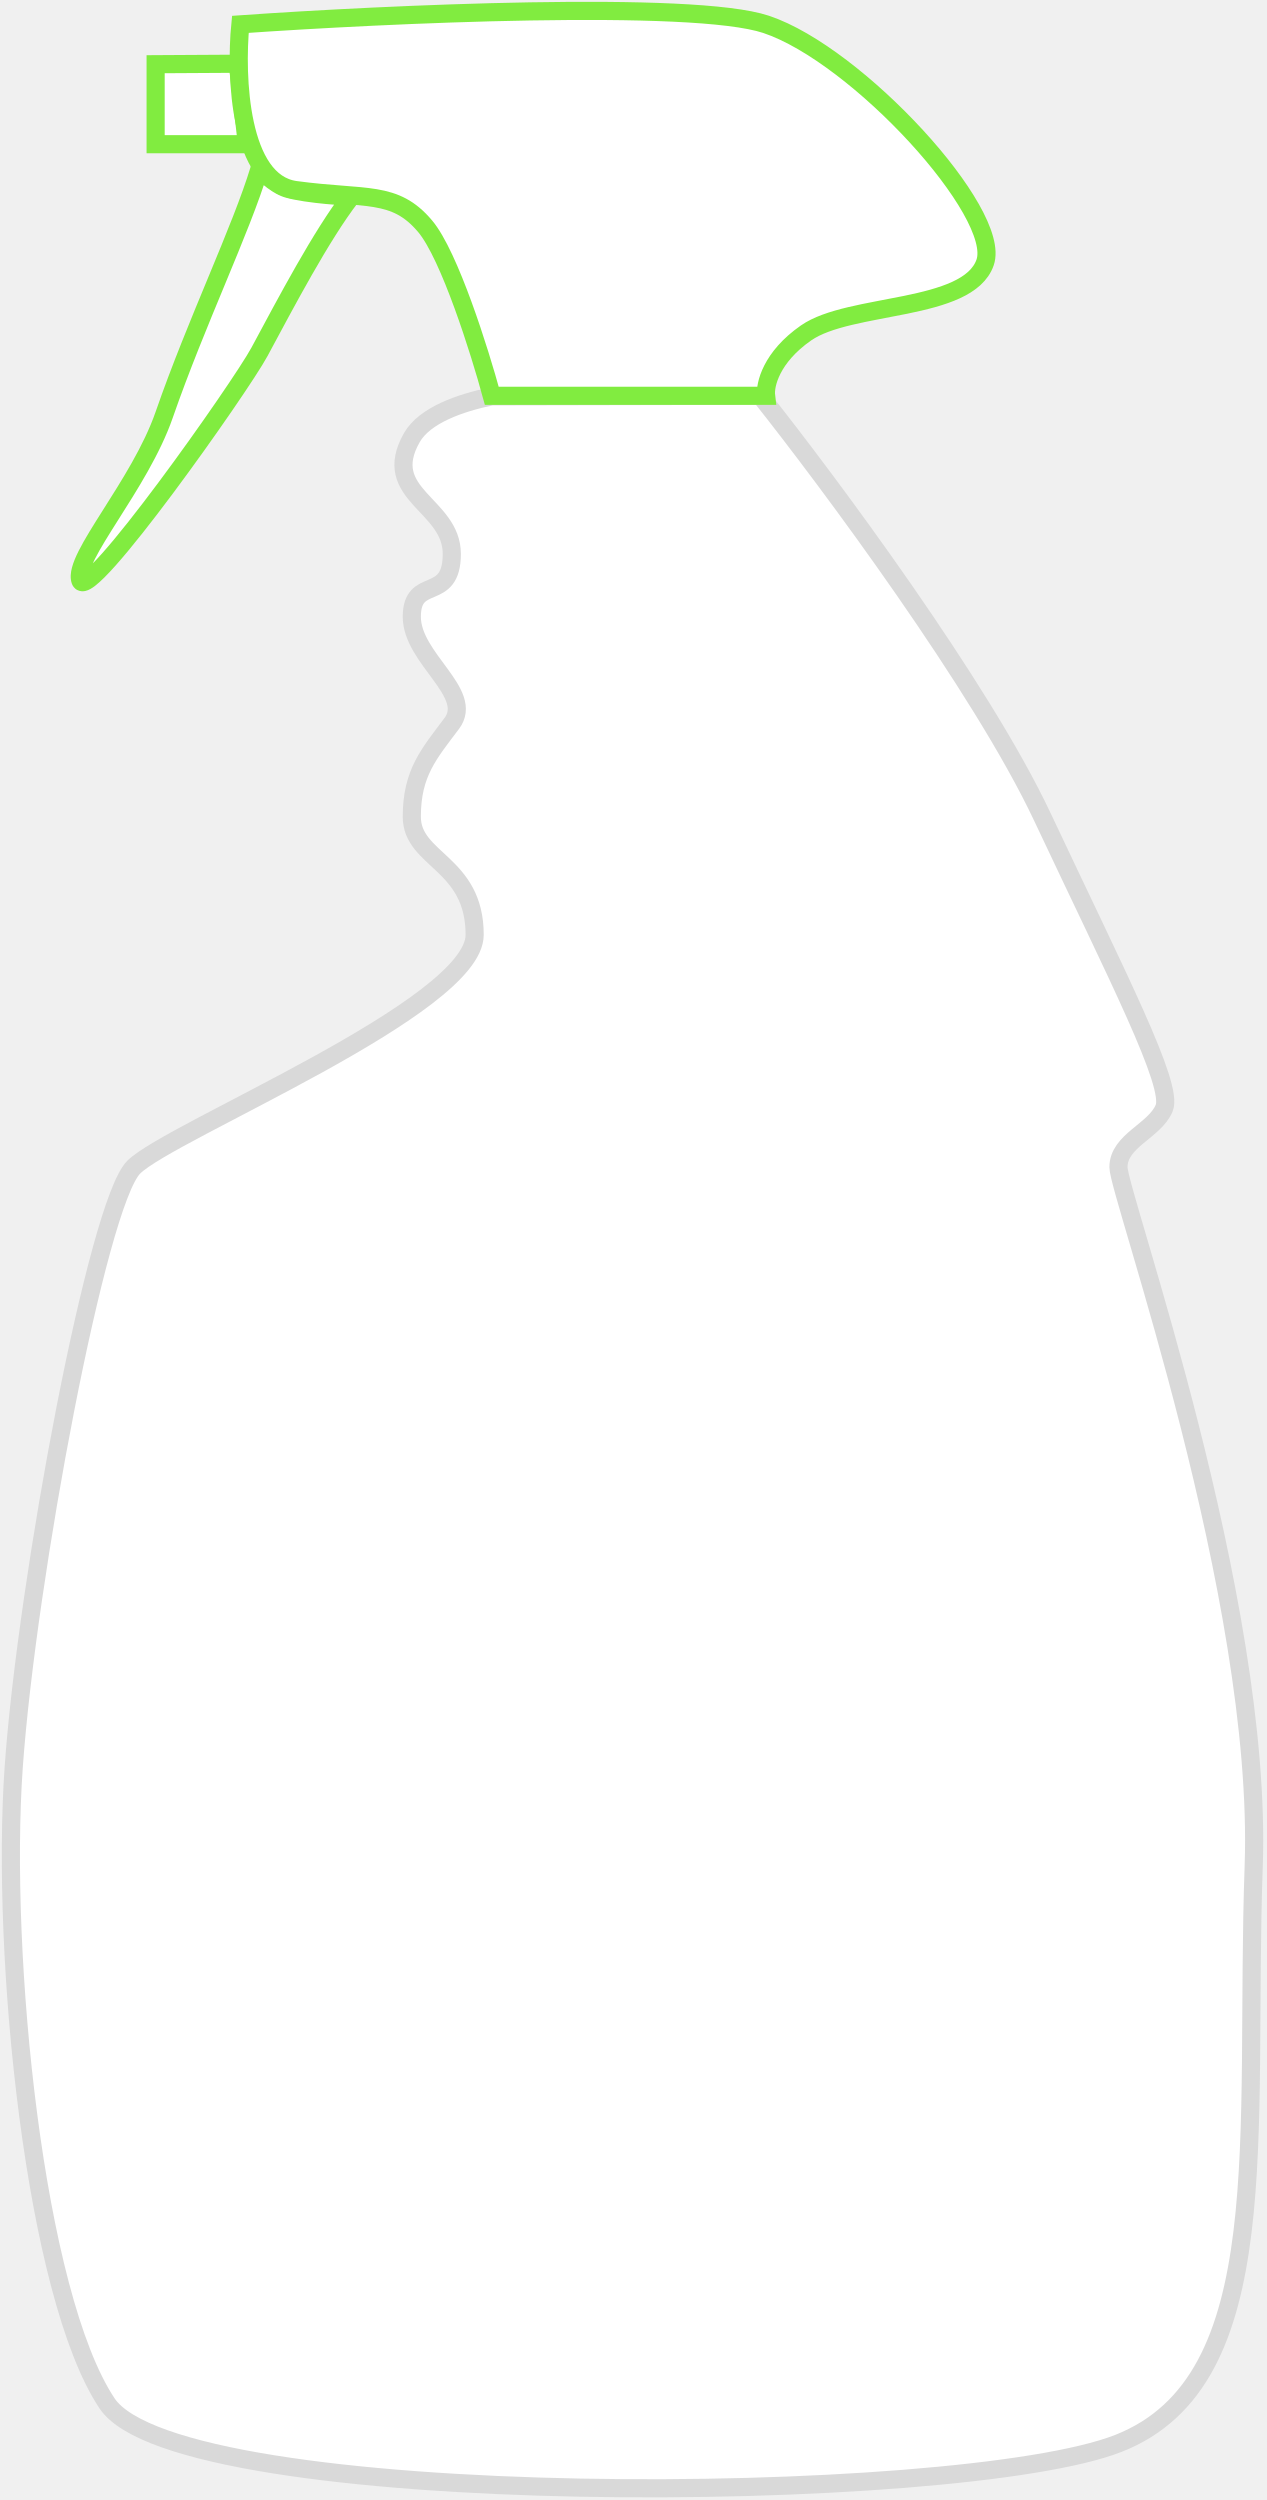
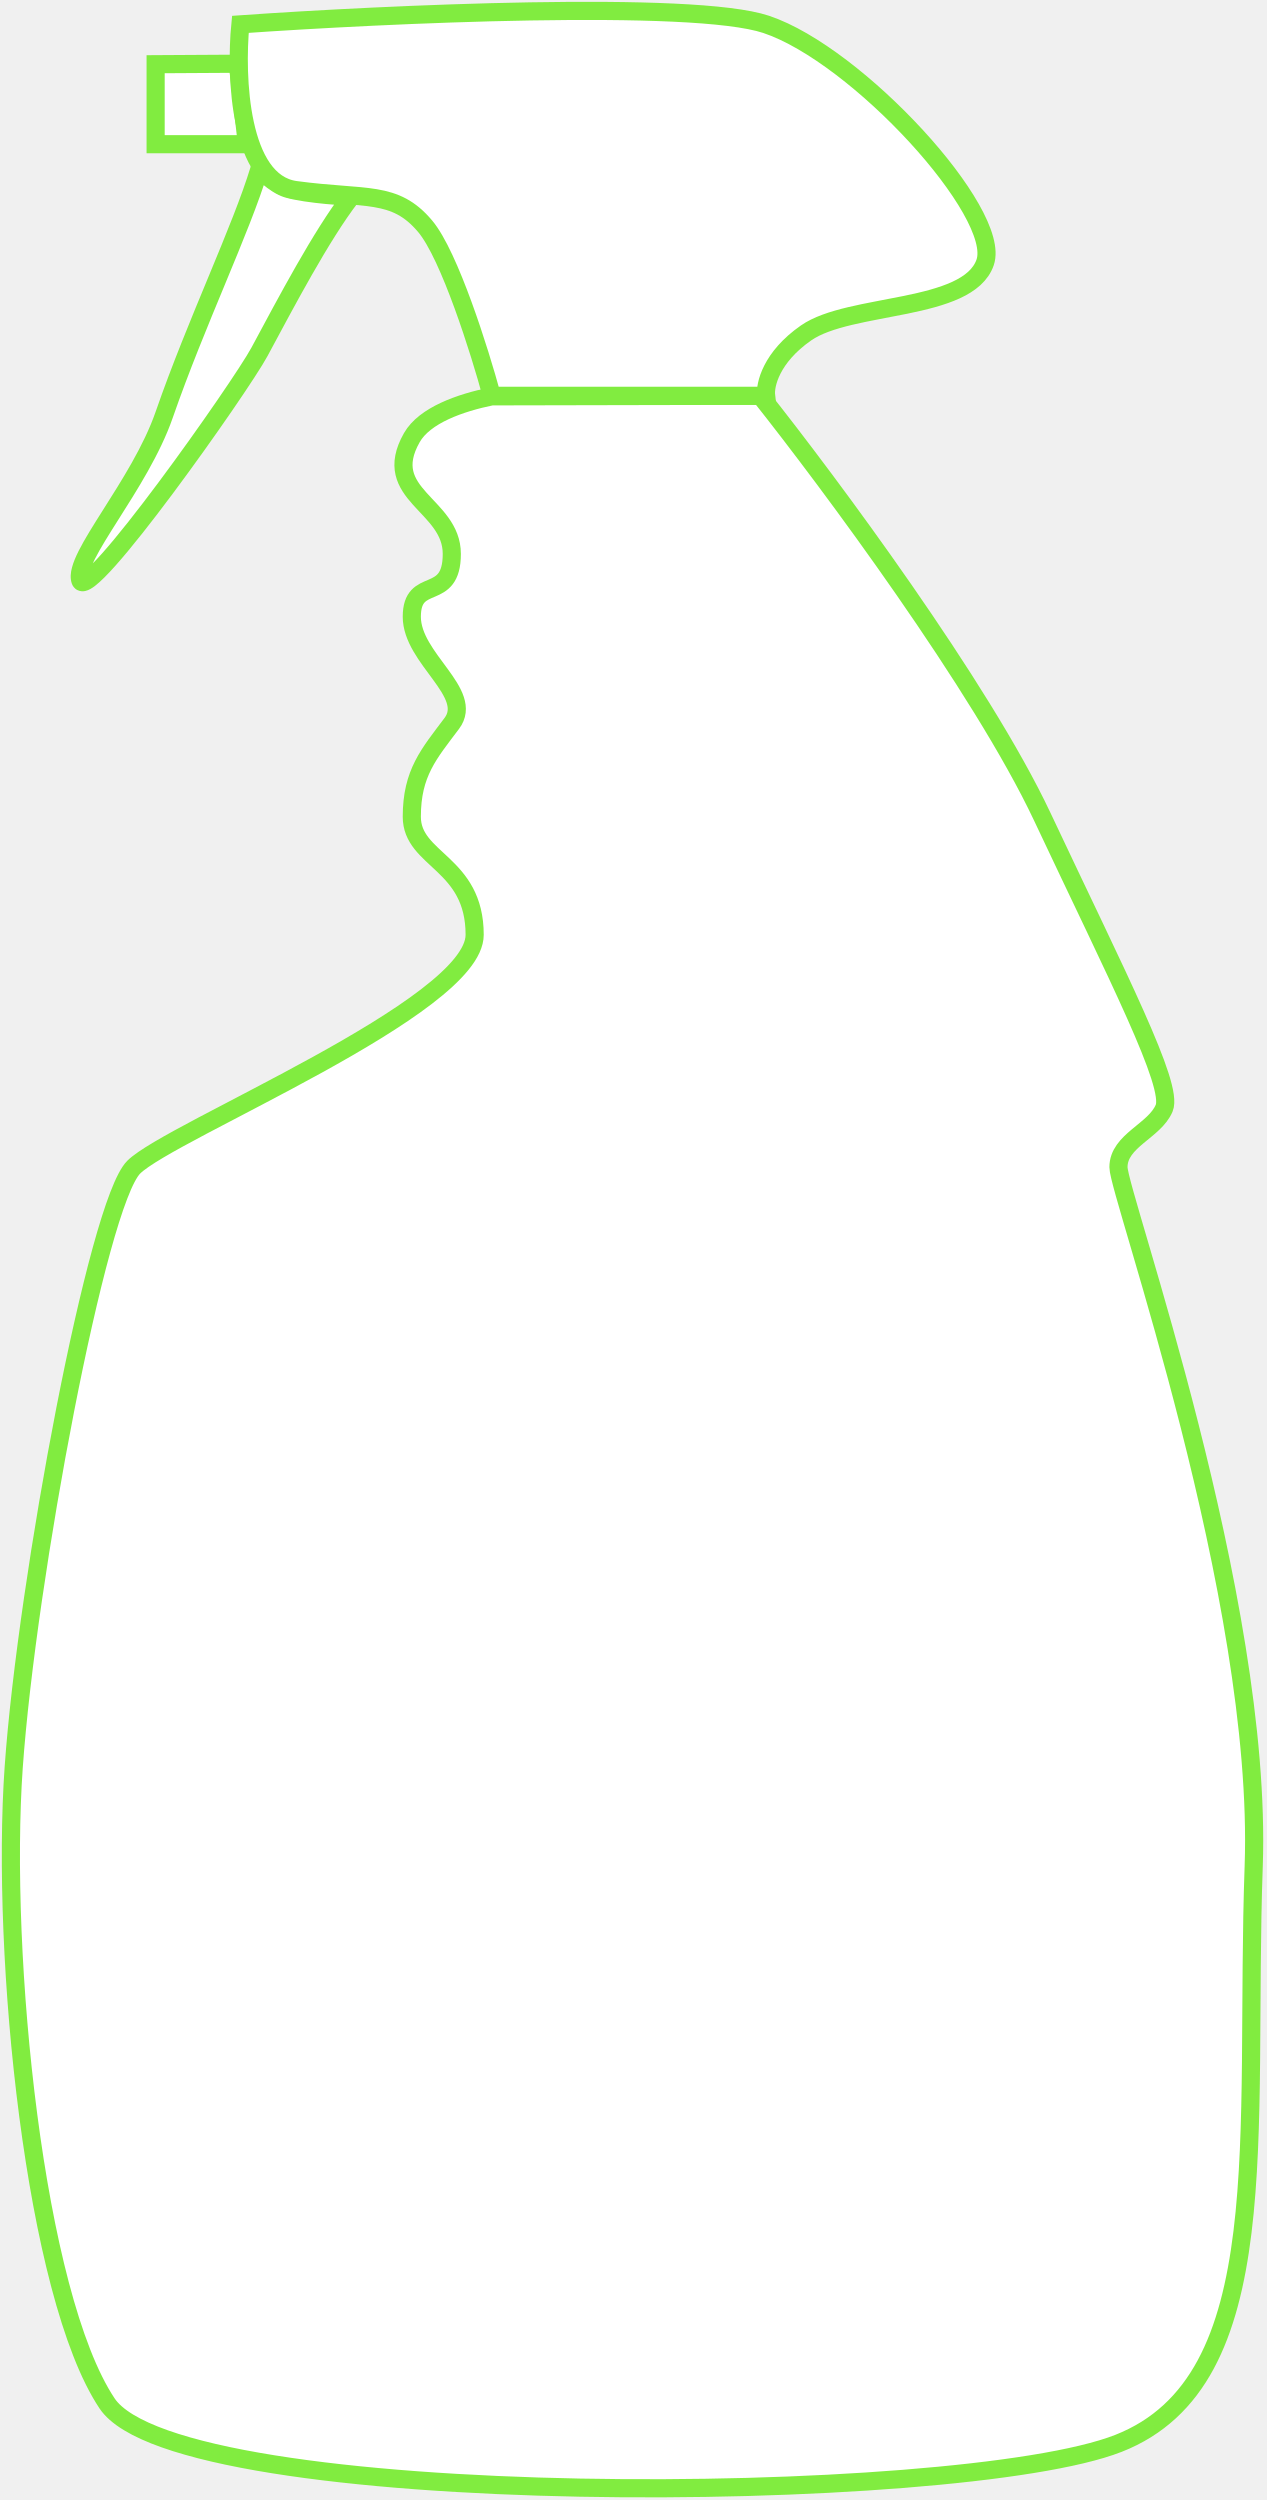
<svg xmlns="http://www.w3.org/2000/svg" width="349" height="689" viewBox="0 0 349 689" fill="none">
-   <path d="M42.891 39.745L42.891 17.697L65.522 17.564L68.052 39.745L42.891 39.745Z" fill="white" stroke="#81EC40" stroke-width="5" />
-   <path d="M287.25 225.088C270.452 189.392 228.456 132.873 209.558 109.075L135.49 109.233C126.916 110.983 117.007 114.423 113.493 120.624C104.569 136.372 124.517 138.997 124.517 152.646C124.517 166.294 113.493 158.42 113.493 169.969C113.493 181.518 130.816 190.967 124.517 199.366C118.217 207.765 113.493 213.014 113.493 225.088C113.493 237.162 130.816 237.687 130.816 257.635C130.816 277.583 46.825 311.704 36.851 321.678C26.877 331.652 7.454 435.067 3.779 487.036C0.104 539.006 9.553 632.446 29.501 662.368C49.449 692.29 264.152 690.715 308.248 673.392C352.343 656.069 342.894 588.351 345.519 514.333C348.143 440.316 308.248 329.028 308.248 321.678C308.248 314.329 318.222 311.704 320.846 305.405C323.471 299.106 308.248 269.709 287.25 225.088Z" fill="white" stroke="#D9D9D9" stroke-width="5" />
-   <path d="M45.247 114.323C54.172 88.6 66.42 63.403 71.495 46.605C71.495 46.605 75.652 50.922 79.148 51.979C84.606 53.628 96.747 54.239 96.747 54.239C88.523 64.912 78.844 83.351 71.495 96.999C66.268 106.706 24.25 166.292 22.15 159.993C20.05 153.693 38.517 133.721 45.247 114.323Z" fill="white" />
-   <path d="M71.495 46.605L73.295 44.87L70.335 41.797L69.102 45.882L71.495 46.605ZM45.247 114.323L42.886 113.503L42.886 113.503L45.247 114.323ZM22.15 159.993L19.778 160.783L22.15 159.993ZM71.495 96.999L69.293 95.814L69.293 95.814L71.495 96.999ZM96.747 54.239L98.728 55.764C99.295 55.028 99.407 54.036 99.018 53.192C98.628 52.347 97.802 51.788 96.873 51.742L96.747 54.239ZM79.148 51.979L79.872 49.586L79.872 49.586L79.148 51.979ZM69.102 45.882C66.608 54.136 62.333 64.506 57.505 76.16C52.699 87.761 47.376 100.56 42.886 113.503L47.609 115.142C52.043 102.363 57.307 89.702 62.124 78.074C66.92 66.499 71.307 55.872 73.888 47.327L69.102 45.882ZM42.886 113.503C39.634 122.875 33.513 132.461 28.275 140.733C25.697 144.804 23.301 148.61 21.693 151.803C20.888 153.402 20.229 154.948 19.848 156.372C19.479 157.754 19.29 159.319 19.778 160.783L24.521 159.202C24.485 159.092 24.413 158.655 24.678 157.663C24.932 156.713 25.423 155.514 26.159 154.051C27.634 151.122 29.882 147.541 32.499 143.407C37.653 135.269 44.13 125.169 47.609 115.142L42.886 113.503ZM19.778 160.783C19.992 161.426 20.453 162.178 21.329 162.623C22.16 163.045 22.98 162.992 23.526 162.872C24.528 162.654 25.462 162.028 26.182 161.475C27.742 160.276 29.707 158.275 31.879 155.834C36.269 150.899 41.933 143.668 47.654 135.992C59.062 120.686 70.983 103.223 73.696 98.184L69.293 95.814C66.78 100.482 55.078 117.665 43.645 133.004C37.946 140.651 32.385 147.742 28.143 152.511C25.998 154.922 24.295 156.619 23.135 157.511C22.495 158.003 22.306 158.021 22.459 157.988C22.581 157.961 23.044 157.886 23.593 158.165C24.186 158.466 24.438 158.953 24.521 159.202L19.778 160.783ZM73.696 98.184C81.101 84.431 90.662 66.233 98.728 55.764L94.767 52.713C86.385 63.592 76.586 82.27 69.293 95.814L73.696 98.184ZM96.747 54.239C96.873 51.742 96.873 51.742 96.873 51.742C96.873 51.742 96.873 51.742 96.873 51.742C96.873 51.742 96.872 51.742 96.872 51.742C96.871 51.742 96.869 51.742 96.866 51.741C96.861 51.741 96.853 51.741 96.842 51.74C96.821 51.739 96.788 51.737 96.744 51.735C96.657 51.73 96.528 51.723 96.36 51.713C96.024 51.694 95.537 51.664 94.934 51.623C93.727 51.541 92.064 51.415 90.235 51.239C86.5 50.878 82.333 50.33 79.872 49.586L78.425 54.372C81.421 55.278 86.053 55.858 89.754 56.216C91.643 56.398 93.355 56.528 94.596 56.612C95.216 56.654 95.72 56.684 96.07 56.705C96.245 56.715 96.381 56.723 96.475 56.728C96.522 56.73 96.558 56.732 96.582 56.733C96.595 56.734 96.604 56.734 96.611 56.735C96.614 56.735 96.617 56.735 96.618 56.735C96.62 56.735 96.62 56.735 96.621 56.735C96.621 56.735 96.621 56.735 96.621 56.735C96.622 56.735 96.622 56.735 96.747 54.239ZM79.872 49.586C78.627 49.209 77.035 48.143 75.596 46.962C74.915 46.403 74.331 45.872 73.919 45.481C73.713 45.286 73.552 45.128 73.445 45.021C73.391 44.968 73.351 44.927 73.326 44.902C73.313 44.889 73.304 44.879 73.299 44.874C73.296 44.871 73.295 44.87 73.294 44.869C73.294 44.869 73.294 44.869 73.294 44.869C73.294 44.869 73.294 44.869 73.294 44.869C73.295 44.87 73.295 44.87 73.295 44.87C73.295 44.87 73.295 44.87 71.495 46.605C69.694 48.339 69.694 48.339 69.695 48.339C69.695 48.339 69.695 48.34 69.695 48.34C69.696 48.34 69.696 48.341 69.697 48.342C69.698 48.343 69.699 48.344 69.701 48.346C69.704 48.35 69.709 48.354 69.714 48.36C69.725 48.371 69.74 48.386 69.758 48.405C69.796 48.443 69.848 48.496 69.915 48.563C70.049 48.696 70.24 48.883 70.479 49.11C70.955 49.562 71.63 50.176 72.425 50.828C73.939 52.07 76.174 53.691 78.425 54.372L79.872 49.586Z" fill="#81EC40" />
-   <path d="M222.153 91.751C212.494 98.471 210.779 106.1 211.129 109.075L135.536 109.075C132.212 96.826 123.882 70.334 117.163 62.354C108.764 52.38 100.89 55.005 81.467 52.38C65.929 50.281 64.844 21.059 66.244 6.71C106.14 3.91 190.971 -0.009 211.129 6.71C236.326 15.109 276.222 58.68 271.498 72.328C266.773 85.977 234.226 83.352 222.153 91.751Z" fill="white" stroke="#81EC40" stroke-width="5" />
+   <path d="M42.891 39.744L42.891 17.696L65.522 17.562L68.052 39.744L42.891 39.744Z" fill="white" stroke="#81EC40" stroke-width="5" />
+   <path d="M287.25 225.087C270.452 189.391 228.456 132.872 209.558 109.074L135.49 109.232C126.916 110.982 117.007 114.422 113.493 120.623C104.569 136.371 124.517 138.996 124.517 152.645C124.517 166.293 113.493 158.419 113.493 169.968C113.493 181.517 130.816 190.966 124.517 199.365C118.217 207.764 113.493 213.014 113.493 225.087C113.493 237.161 130.816 237.686 130.816 257.634C130.816 277.582 46.825 311.703 36.851 321.677C26.877 331.651 7.454 435.066 3.779 487.035C0.104 539.005 9.553 632.445 29.501 662.367C49.449 692.289 264.152 690.714 308.248 673.391C352.343 656.068 342.894 588.35 345.519 514.332C348.143 440.315 308.248 329.027 308.248 321.677C308.248 314.328 318.222 311.703 320.846 305.404C323.471 299.105 308.248 269.708 287.25 225.087Z" fill="white" stroke="#81EC40" stroke-width="5" />
+   <path d="M45.245 114.323C54.17 88.601 66.418 63.404 71.493 46.605C71.493 46.605 75.65 50.923 79.146 51.98C84.604 53.629 96.745 54.239 96.745 54.239C88.521 64.913 78.842 83.352 71.493 97C66.266 106.706 24.248 166.293 22.148 159.994C20.048 153.694 38.515 133.722 45.245 114.323Z" fill="white" />
+   <path d="M71.493 46.605L73.293 44.871L70.333 41.798L69.1 45.883L71.493 46.605ZM45.245 114.323L42.883 113.504L42.883 113.504L45.245 114.323ZM22.148 159.994L19.776 160.784L22.148 159.994ZM71.493 97L69.291 95.815L69.291 95.815L71.493 97ZM96.745 54.239L98.726 55.765C99.293 55.029 99.405 54.037 99.016 53.193C98.626 52.348 97.8 51.789 96.871 51.743L96.745 54.239ZM79.146 51.98L79.87 49.587L79.87 49.587L79.146 51.98ZM69.1 45.883C66.606 54.136 62.331 64.507 57.503 76.161C52.697 87.762 47.374 100.561 42.883 113.504L47.607 115.143C52.041 102.364 57.305 89.703 62.122 78.075C66.918 66.5 71.305 55.873 73.886 47.328L69.1 45.883ZM42.883 113.504C39.632 122.876 33.511 132.462 28.273 140.734C25.695 144.805 23.299 148.611 21.692 151.804C20.886 153.403 20.227 154.949 19.846 156.373C19.477 157.755 19.288 159.32 19.776 160.784L24.52 159.203C24.483 159.093 24.412 158.656 24.677 157.664C24.93 156.714 25.421 155.515 26.157 154.052C27.632 151.123 29.88 147.542 32.497 143.408C37.651 135.27 44.128 125.17 47.607 115.143L42.883 113.504ZM19.776 160.784C19.99 161.427 20.451 162.179 21.328 162.624C22.159 163.046 22.978 162.993 23.524 162.873C24.526 162.654 25.46 162.029 26.18 161.476C27.74 160.277 29.705 158.276 31.877 155.835C36.267 150.9 41.931 143.669 47.652 135.993C59.06 120.687 70.981 103.224 73.694 98.186L69.291 95.815C66.778 100.483 55.076 117.666 43.643 133.005C37.944 140.652 32.383 147.743 28.141 152.512C25.996 154.923 24.293 156.62 23.133 157.512C22.493 158.004 22.304 158.022 22.457 157.989C22.579 157.962 23.042 157.887 23.591 158.166C24.184 158.467 24.436 158.954 24.52 159.203L19.776 160.784ZM73.694 98.186C81.1 84.432 90.66 66.234 98.726 55.765L94.765 52.714C86.383 63.593 76.584 82.271 69.291 95.815L73.694 98.186ZM96.745 54.239C96.871 51.743 96.871 51.743 96.871 51.743C96.871 51.743 96.871 51.743 96.871 51.743C96.871 51.743 96.87 51.743 96.87 51.743C96.869 51.742 96.867 51.742 96.864 51.742C96.859 51.742 96.851 51.742 96.84 51.741C96.819 51.74 96.786 51.738 96.742 51.736C96.655 51.731 96.526 51.724 96.358 51.714C96.022 51.695 95.535 51.665 94.932 51.624C93.725 51.542 92.062 51.416 90.233 51.24C86.498 50.879 82.331 50.331 79.87 49.587L78.423 54.373C81.419 55.279 86.052 55.859 89.752 56.217C91.641 56.399 93.353 56.529 94.594 56.613C95.215 56.655 95.718 56.685 96.068 56.706C96.243 56.716 96.379 56.724 96.473 56.729C96.52 56.731 96.556 56.733 96.58 56.734C96.593 56.735 96.602 56.735 96.609 56.736C96.612 56.736 96.615 56.736 96.617 56.736C96.618 56.736 96.618 56.736 96.619 56.736C96.619 56.736 96.619 56.736 96.62 56.736C96.62 56.736 96.62 56.736 96.745 54.239ZM79.87 49.587C78.625 49.21 77.034 48.144 75.594 46.964C74.913 46.404 74.329 45.873 73.917 45.482C73.711 45.287 73.55 45.129 73.443 45.022C73.389 44.969 73.349 44.928 73.324 44.903C73.311 44.89 73.302 44.88 73.297 44.875C73.295 44.873 73.293 44.871 73.292 44.87C73.292 44.87 73.292 44.87 73.292 44.87C73.292 44.87 73.292 44.87 73.293 44.87C73.293 44.87 73.293 44.871 73.293 44.871C73.293 44.871 73.293 44.871 71.493 46.605C69.692 48.34 69.692 48.34 69.692 48.34C69.693 48.34 69.693 48.341 69.693 48.341C69.694 48.341 69.694 48.342 69.695 48.343C69.696 48.344 69.697 48.345 69.699 48.347C69.703 48.35 69.707 48.355 69.712 48.361C69.723 48.372 69.738 48.387 69.757 48.406C69.794 48.444 69.847 48.497 69.913 48.564C70.047 48.697 70.238 48.885 70.477 49.111C70.953 49.562 71.628 50.177 72.423 50.829C73.936 52.071 76.172 53.692 78.423 54.373L79.87 49.587Z" fill="#81EC40" />
+   <path d="M222.156 91.751C212.497 98.471 210.783 106.1 211.133 109.075L135.54 109.075C132.215 96.826 123.886 70.334 117.167 62.354C108.768 52.38 100.894 55.005 81.471 52.38C65.933 50.281 64.848 21.059 66.248 6.71C106.143 3.91 190.975 -0.009 211.133 6.71C236.33 15.109 276.226 58.68 271.501 72.328C266.777 85.977 234.23 83.352 222.156 91.751Z" fill="white" stroke="#81EC40" stroke-width="5" />
</svg>
